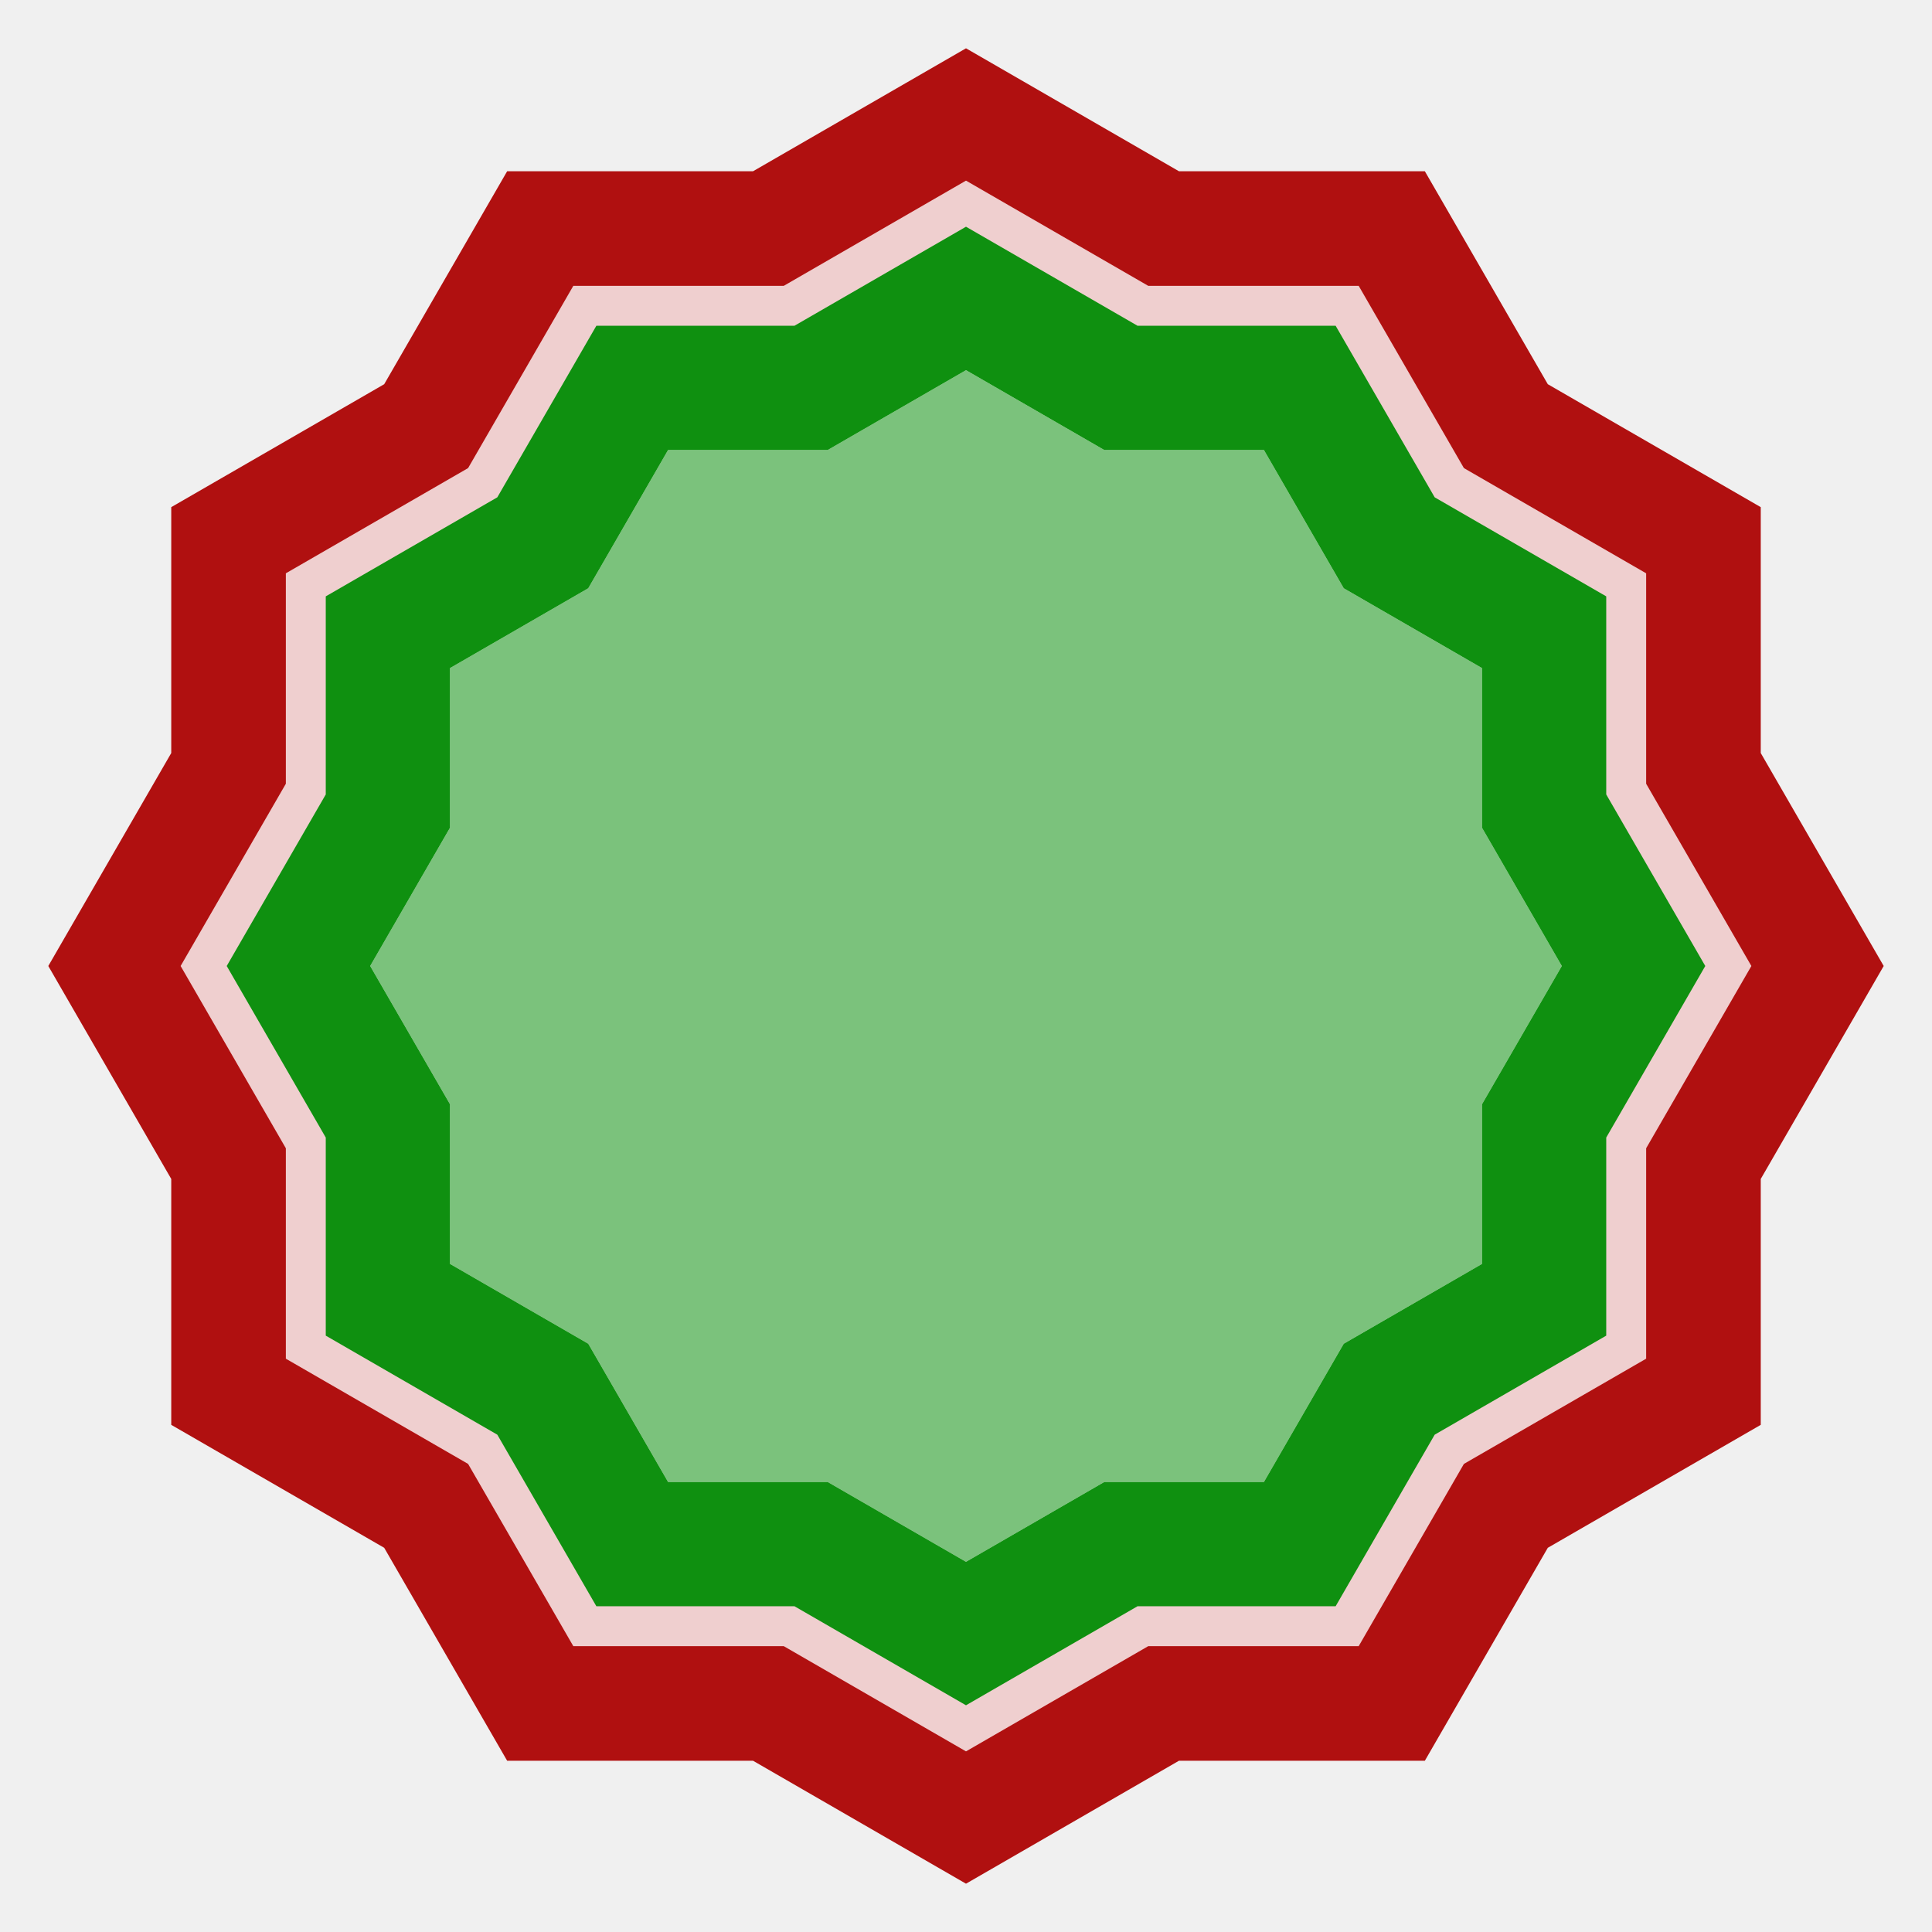
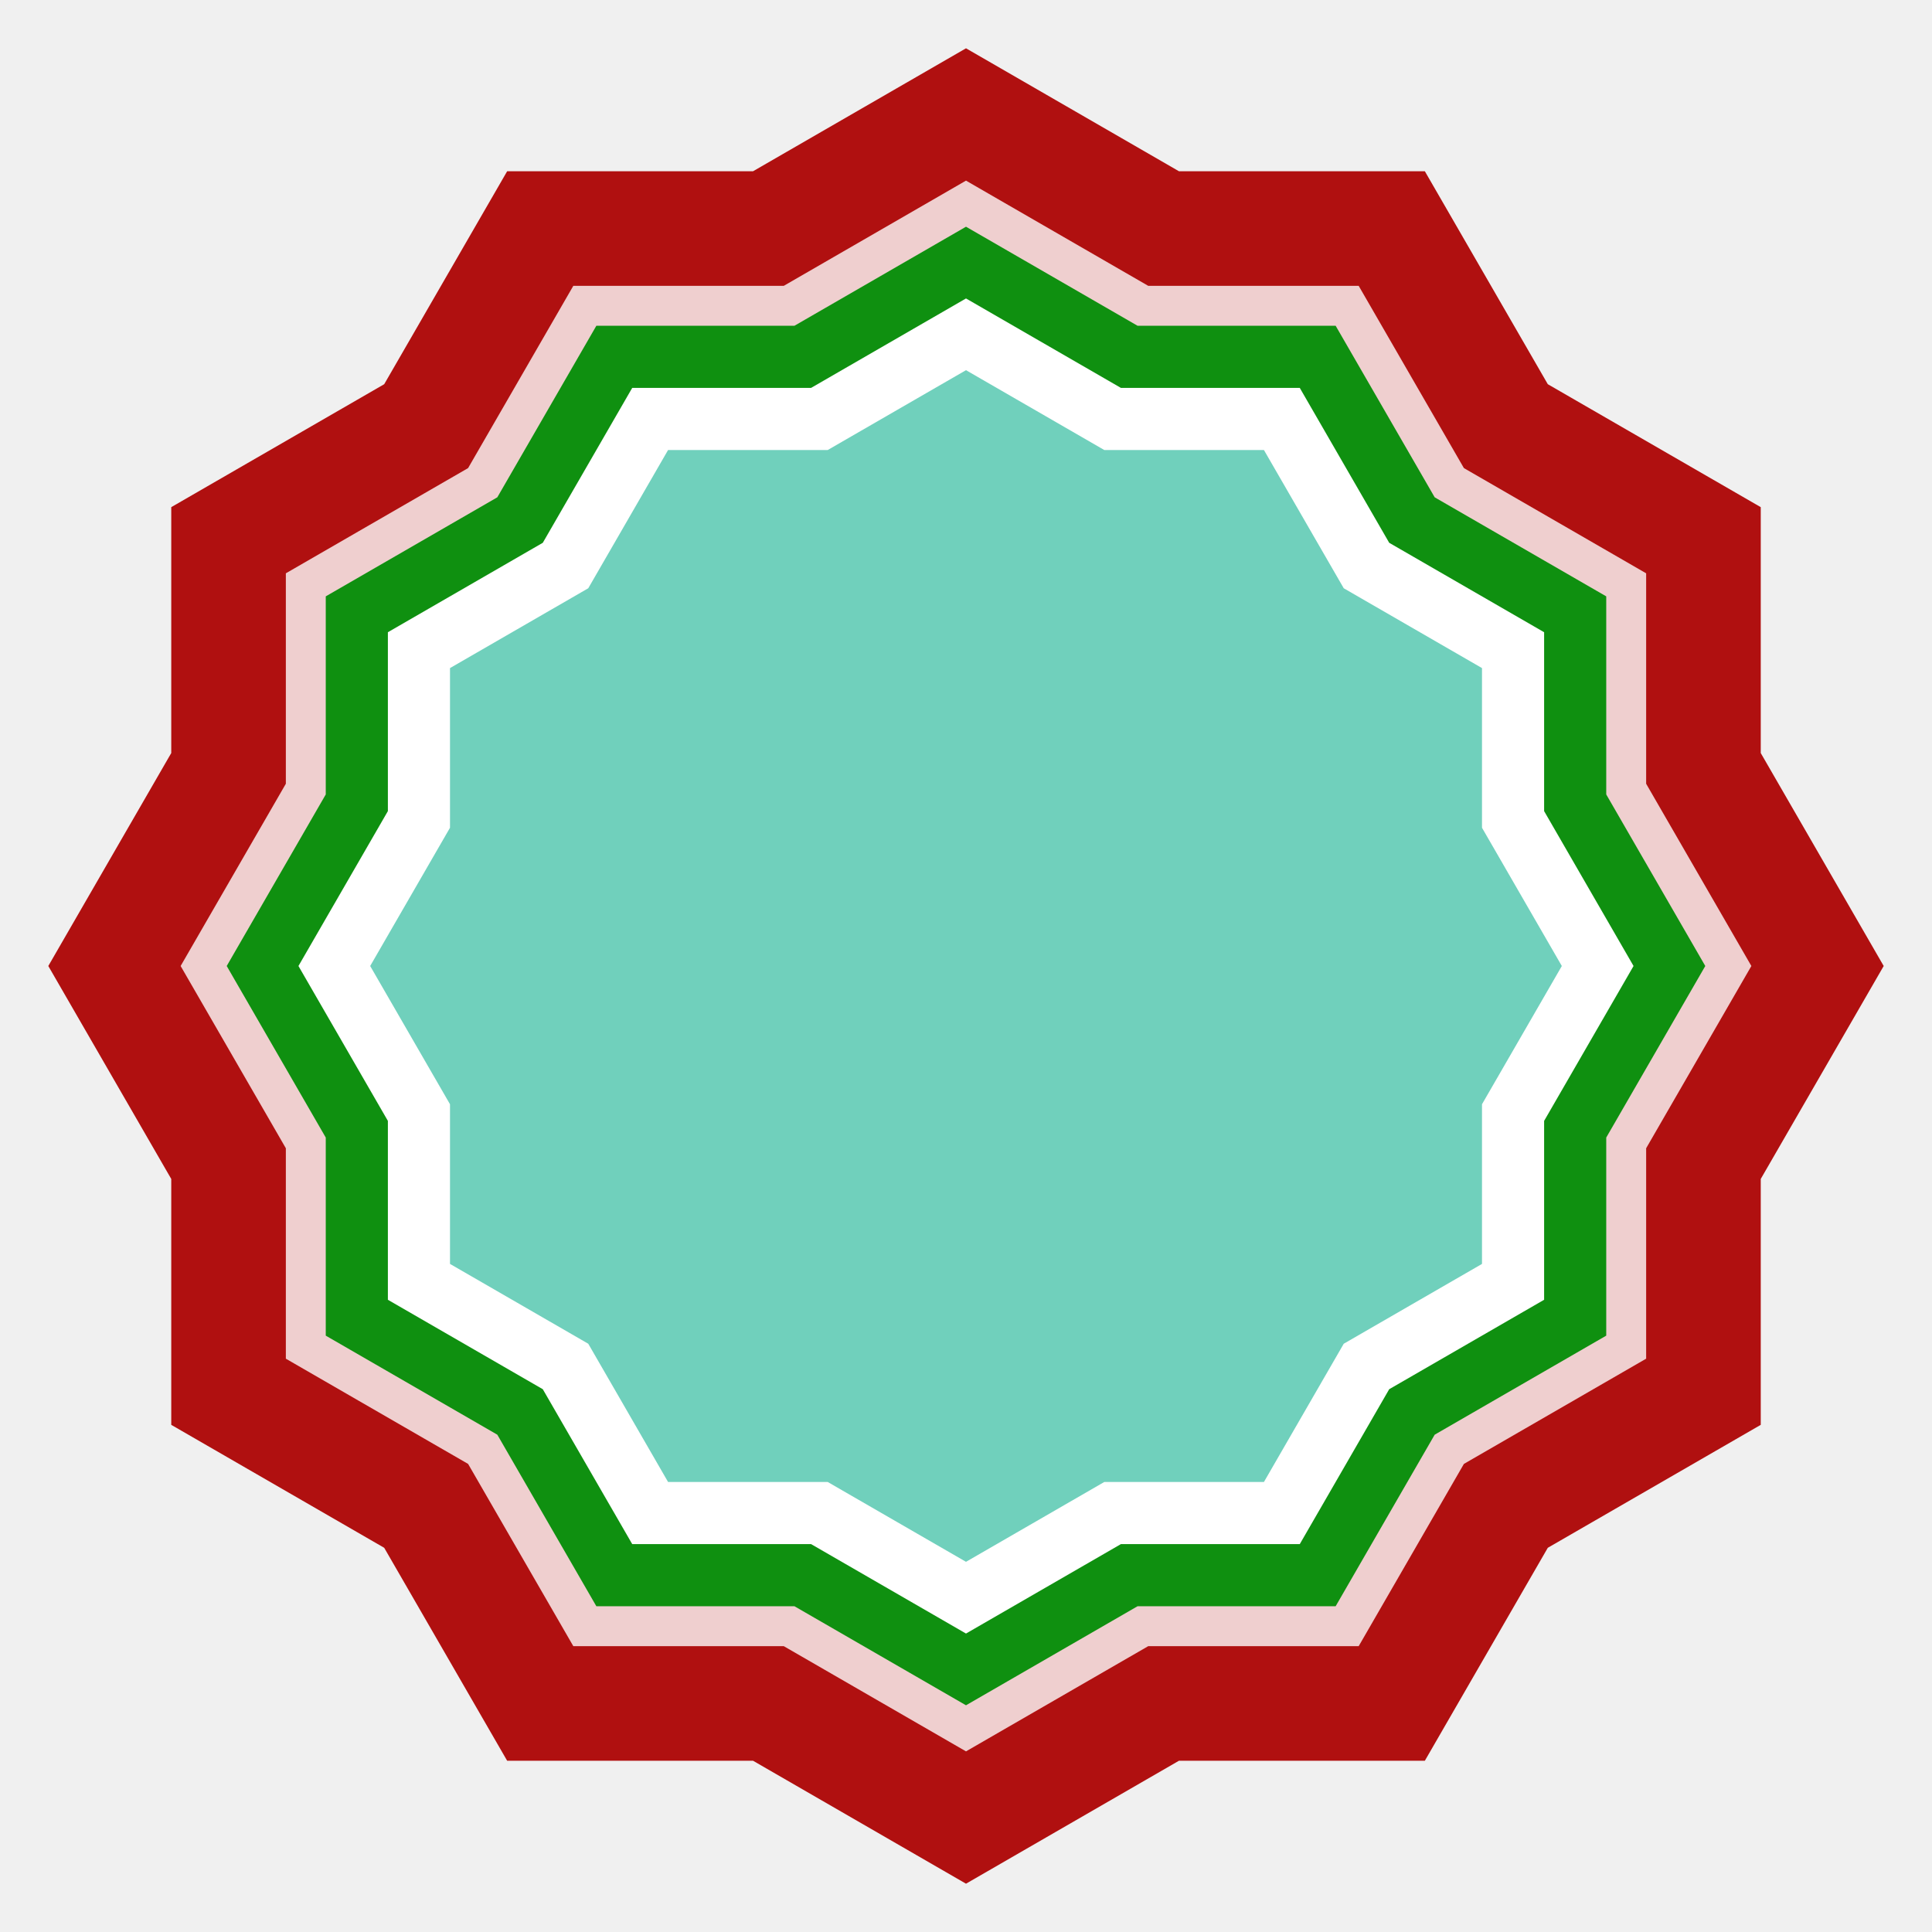
- <svg xmlns="http://www.w3.org/2000/svg" width="400" height="400" viewBox="0 0 400 400">
-   <path d="M 390 200 L 295 364.545 L 105 364.545 L 10 200 L 105 35.455 L 295 35.455 L 390 200 L 295 364.545 L 105 364.545 L 10 200 L 105 35.455 L 295 35.455 L 390 200 Z M 364.545 295 L 200 390 L 35.455 295 L 35.455 105 L 200 10 L 364.545 105 L 364.545 295 L 200 390 L 35.455 295 L 35.455 105 L 200 10 L 364.545 105 L 364.545 295 Z " fill="#b01010" />
-   <path d="M 362.604 200 L 281.302 340.819 L 118.698 340.819 L 37.396 200 L 118.698 59.181 L 281.302 59.181 L 362.604 200 L 281.302 340.819 L 118.698 340.819 L 37.396 200 L 118.698 59.181 L 281.302 59.181 L 362.604 200 Z M 340.819 281.302 L 200 362.604 L 59.181 281.302 L 59.181 118.698 L 200 37.396 L 340.819 118.698 L 340.819 281.302 L 200 362.604 L 59.181 281.302 L 59.181 118.698 L 200 37.396 L 340.819 118.698 L 340.819 281.302 Z " fill="rgba(255,255,255,0.8)" />
-   <path d="M 353.06 200 L 276.53 332.554 L 123.47 332.554 L 46.94 200 L 123.47 67.446 L 276.53 67.446 L 353.06 200 L 276.53 332.554 L 123.47 332.554 L 46.94 200 L 123.47 67.446 L 276.53 67.446 L 353.06 200 Z M 332.554 276.53 L 200 353.06 L 67.446 276.53 L 67.446 123.47 L 200 46.94 L 332.554 123.47 L 332.554 276.53 L 200 353.06 L 67.446 276.53 L 67.446 123.47 L 200 46.94 L 332.554 123.47 L 332.554 276.53 Z " fill="#0f9010" />
-   <path d="M 323.358 200 L 261.679 306.831 L 138.321 306.831 L 76.642 200 L 138.321 93.169 L 261.679 93.169 L 323.358 200 L 261.679 306.831 L 138.321 306.831 L 76.642 200 L 138.321 93.169 L 261.679 93.169 L 323.358 200 Z M 306.831 261.679 L 200 323.358 L 93.169 261.679 L 93.169 138.321 L 200 76.642 L 306.831 138.321 L 306.831 261.679 L 200 323.358 L 93.169 261.679 L 93.169 138.321 L 200 76.642 L 306.831 138.321 L 306.831 261.679 Z " fill="#ffffff" />
-   <path d="M 323.358 200 L 261.679 306.831 L 138.321 306.831 L 76.642 200 L 138.321 93.169 L 261.679 93.169 L 323.358 200 L 261.679 306.831 L 138.321 306.831 L 76.642 200 L 138.321 93.169 L 261.679 93.169 L 323.358 200 Z M 306.831 261.679 L 200 323.358 L 93.169 261.679 L 93.169 138.321 L 200 76.642 L 306.831 138.321 L 306.831 261.679 L 200 323.358 L 93.169 261.679 L 93.169 138.321 L 200 76.642 L 306.831 138.321 L 306.831 261.679 Z " fill="#0f9010" opacity="0.55" />
+ <svg xmlns="http://www.w3.org/2000/svg" width="150" height="150" viewBox="0 0 150 150">
+   <path d="M 146.25 75 L 110.625 136.704 L 39.375 136.704 L 3.75 75 L 39.375 13.296 L 110.625 13.296 L 146.25 75 L 110.625 136.704 L 39.375 136.704 L 3.75 75 L 39.375 13.296 L 110.625 13.296 L 146.25 75 Z M 136.704 110.625 L 75 146.25 L 13.296 110.625 L 13.296 39.375 L 75 3.75 L 136.704 39.375 L 136.704 110.625 L 75 146.25 L 13.296 110.625 L 13.296 39.375 L 75 3.75 L 136.704 39.375 L 136.704 110.625 Z " fill="#b01010" />
+   <path d="M 135.976 75 L 105.488 127.807 L 44.512 127.807 L 14.024 75 L 44.512 22.193 L 105.488 22.193 L 135.976 75 L 105.488 127.807 L 44.512 127.807 L 14.024 75 L 44.512 22.193 L 105.488 22.193 L 135.976 75 Z M 127.807 105.488 L 75 135.976 L 22.193 105.488 L 22.193 44.512 L 75 14.024 L 127.807 44.512 L 127.807 105.488 L 75 135.976 L 22.193 105.488 L 22.193 44.512 L 75 14.024 L 127.807 44.512 L 127.807 105.488 Z " fill="rgba(255,255,255,0.8)" />
+   <path d="M 132.398 75 L 103.699 124.708 L 46.301 124.708 L 17.602 75 L 46.301 25.292 L 103.699 25.292 L 132.398 75 L 103.699 124.708 L 46.301 124.708 L 17.602 75 L 46.301 25.292 L 103.699 25.292 L 132.398 75 Z M 124.708 103.699 L 75 132.398 L 25.292 103.699 L 25.292 46.301 L 75 17.602 L 124.708 46.301 L 124.708 103.699 L 75 132.398 L 25.292 103.699 L 25.292 46.301 L 75 17.602 L 124.708 46.301 L 124.708 103.699 Z " fill="#0f9010" />
+   <path d="M 126.828 75 L 100.914 119.885 L 49.086 119.885 L 23.172 75 L 49.086 30.115 L 100.914 30.115 L 126.828 75 L 100.914 119.885 L 49.086 119.885 L 23.172 75 L 49.086 30.115 L 100.914 30.115 L 126.828 75 Z M 119.885 100.914 L 75 126.828 L 30.115 100.914 L 30.115 49.086 L 75 23.172 L 119.885 49.086 L 119.885 100.914 L 75 126.828 L 30.115 100.914 L 30.115 49.086 L 75 23.172 L 119.885 49.086 L 119.885 100.914 Z " fill="#ffffff" />
+   <path d="M 121.259 75 L 98.13 115.062 L 51.87 115.062 L 28.741 75 L 51.87 34.938 L 98.13 34.938 L 121.259 75 L 98.13 115.062 L 51.87 115.062 L 28.741 75 L 51.87 34.938 L 98.13 34.938 L 121.259 75 Z M 115.062 98.13 L 75 121.259 L 34.938 98.13 L 34.938 51.87 L 75 28.741 L 115.062 51.87 L 115.062 98.13 L 75 121.259 L 34.938 98.13 L 34.938 51.87 L 75 28.741 L 115.062 51.87 L 115.062 98.13 Z " fill="#10b090" opacity="0.6" />
</svg>
